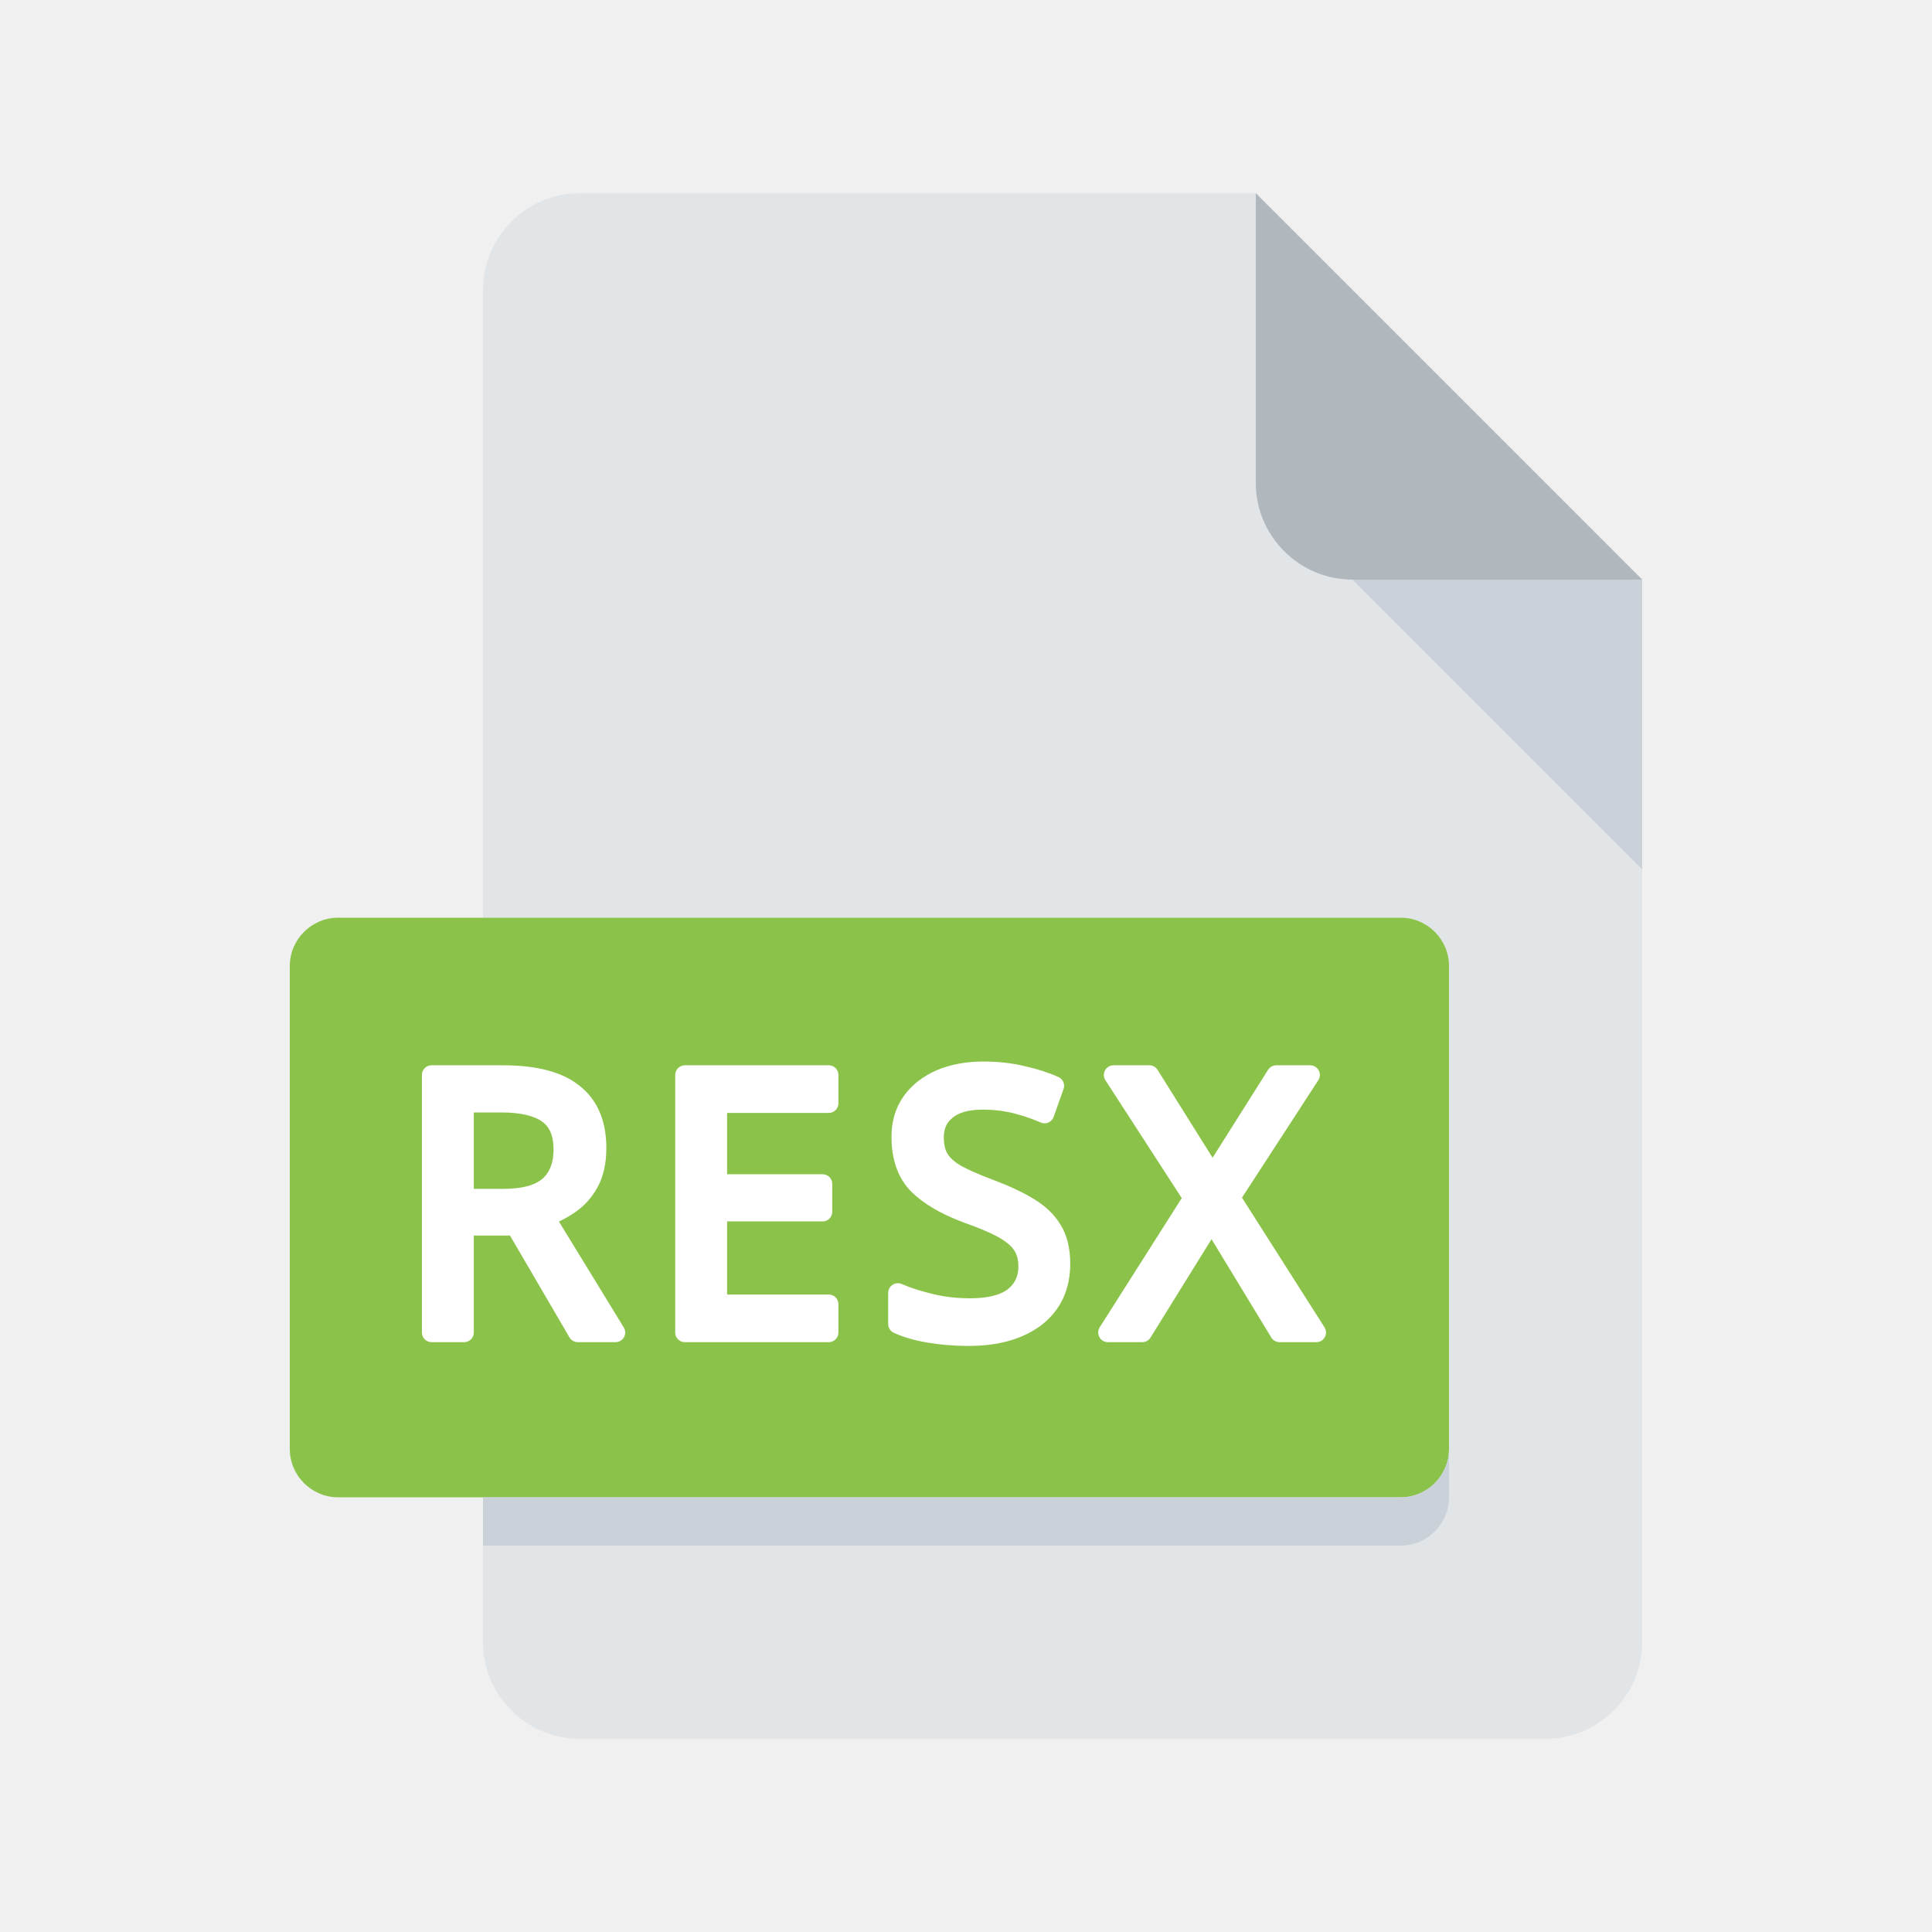
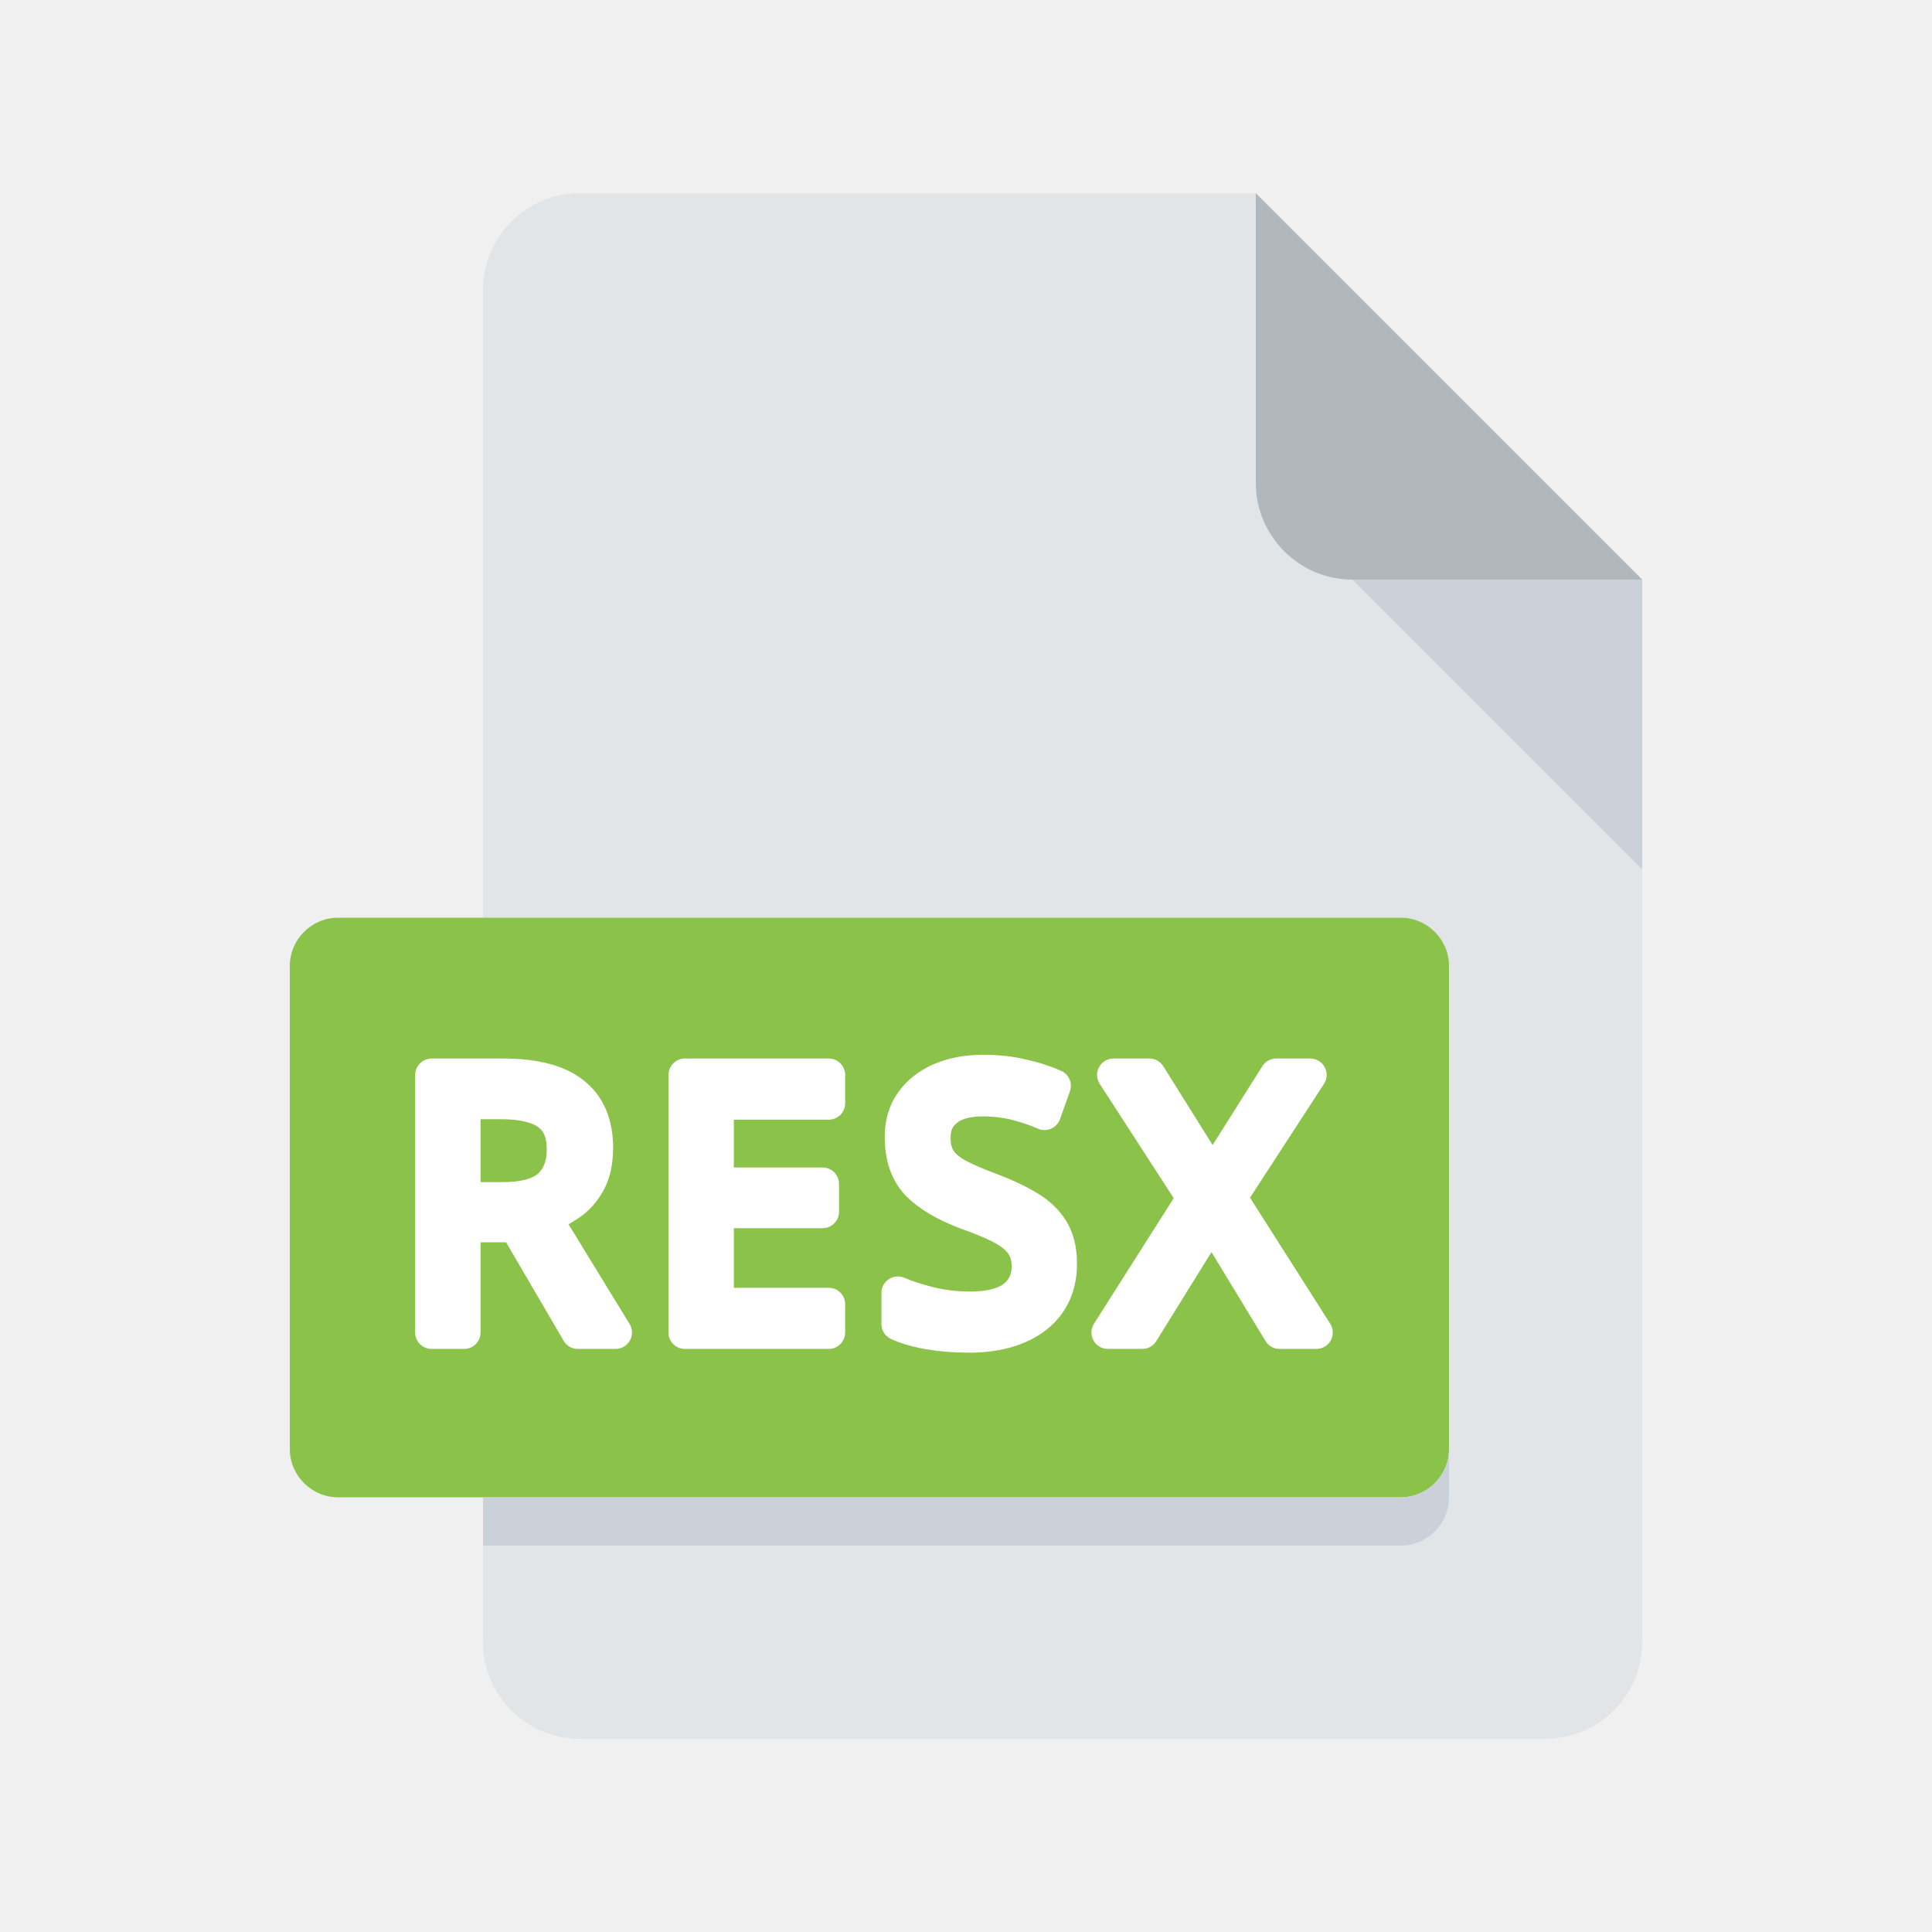
<svg xmlns="http://www.w3.org/2000/svg" xmlns:xlink="http://www.w3.org/1999/xlink" height="100" width="100" version="1.1" id="Layer_1" viewBox="0 0 64 64" xml:space="preserve">
  <defs id="defs7">
    <linearGradient id="linearGradient8">
      <stop style="stop-color:#ffffff;stop-opacity:1;" offset="0" id="stop8" />
      <stop style="stop-color:#000000;stop-opacity:0;" offset="1" id="stop9" />
    </linearGradient>
    <linearGradient xlink:href="#linearGradient8" id="linearGradient9" x1="82.671" y1="336" x2="365.329" y2="336" gradientUnits="userSpaceOnUse" />
  </defs>
  <path style="fill:#e2e5e7;stroke-width:0.1" d="M 19.2,6.4 C 17.44,6.4 16,7.84 16,9.6 v 44.8 c 0,1.76 1.44,3.2 3.2,3.2 h 32 c 1.76,0 3.2,-1.44 3.2,-3.2 V 19.2 L 41.6,6.4 Z" id="path1" />
  <path style="fill:#b0b7bd;stroke-width:0.1" d="m 44.8,19.2 h 9.6 L 41.6,6.4 V 16 c 0,1.76 1.44,3.2 3.2,3.2 z" id="path2" />
  <polygon style="fill:#cad1d8" points="480,224 384,128 480,128 " id="polygon2" transform="matrix(0.1,0,0,0.1,6.4,6.4)" />
  <path style="fill:#8bc34a;fill-opacity:1;stroke-width:0.1" d="m 48,48 c 0,0.88 -0.72,1.6 -1.6,1.6 H 11.2 C 10.32,49.6 9.6,48.88 9.6,48 V 32 c 0,-0.88 0.72,-1.6 1.6,-1.6 h 35.2 c 0.88,0 1.6,0.72 1.6,1.6 z" id="path3" />
  <path style="fill:#cad1d8;stroke-width:0.1" d="M 46.4,49.6 H 16 v 1.6 h 30.4 c 0.88,0 1.6,-0.72 1.6,-1.6 V 48 c 0,0.88 -0.72,1.6 -1.6,1.6 z" id="path7" />
-   <text xml:space="preserve" style="font-style:normal;font-variant:normal;font-weight:normal;font-stretch:normal;font-size:11.947px;font-family:'Cascadia Code';-inkscape-font-specification:'Cascadia Code';letter-spacing:0.96px;fill:#ffffff;fill-opacity:1;stroke:#ffffff;stroke-width:0.64;stroke-linecap:round;stroke-linejoin:round;stroke-dasharray:none;stroke-opacity:1" x="13.141" y="44.142" id="text7">
-     <tspan id="tspan7" style="font-style:normal;font-variant:normal;font-weight:normal;font-stretch:normal;font-size:11.947px;font-family:'Cascadia Code';-inkscape-font-specification:'Cascadia Code';letter-spacing:0.96px;fill:#ffffff;stroke:#ffffff;stroke-width:0.64;stroke-linecap:round;stroke-linejoin:round;stroke-dasharray:none;stroke-opacity:1" x="13.141" y="44.142">RESX</tspan>
+   <text xml:space="preserve" style="font-style:normal;font-variant:normal;font-weight:200;font-stretch:normal;font-size:11.947px;font-family:'Cascadia Code';-inkscape-font-specification:'Cascadia Code Ultra-Light';letter-spacing:0.96px;fill:#ffffff;fill-opacity:1;stroke:#ffffff;stroke-width:1.088;stroke-linecap:round;stroke-linejoin:round;stroke-dasharray:none;stroke-dashoffset:0;stroke-opacity:1" x="13.141" y="44.142" id="text7">
+     <tspan id="tspan7" style="font-style:normal;font-variant:normal;font-weight:200;font-stretch:normal;font-size:11.947px;font-family:'Cascadia Code';-inkscape-font-specification:'Cascadia Code Ultra-Light';letter-spacing:0.96px;fill:#ffffff;stroke:#ffffff;stroke-width:1.088;stroke-linecap:round;stroke-linejoin:round;stroke-dasharray:none;stroke-dashoffset:0;stroke-opacity:1" x="13.141" y="44.142">RESX</tspan>
  </text>
</svg>
